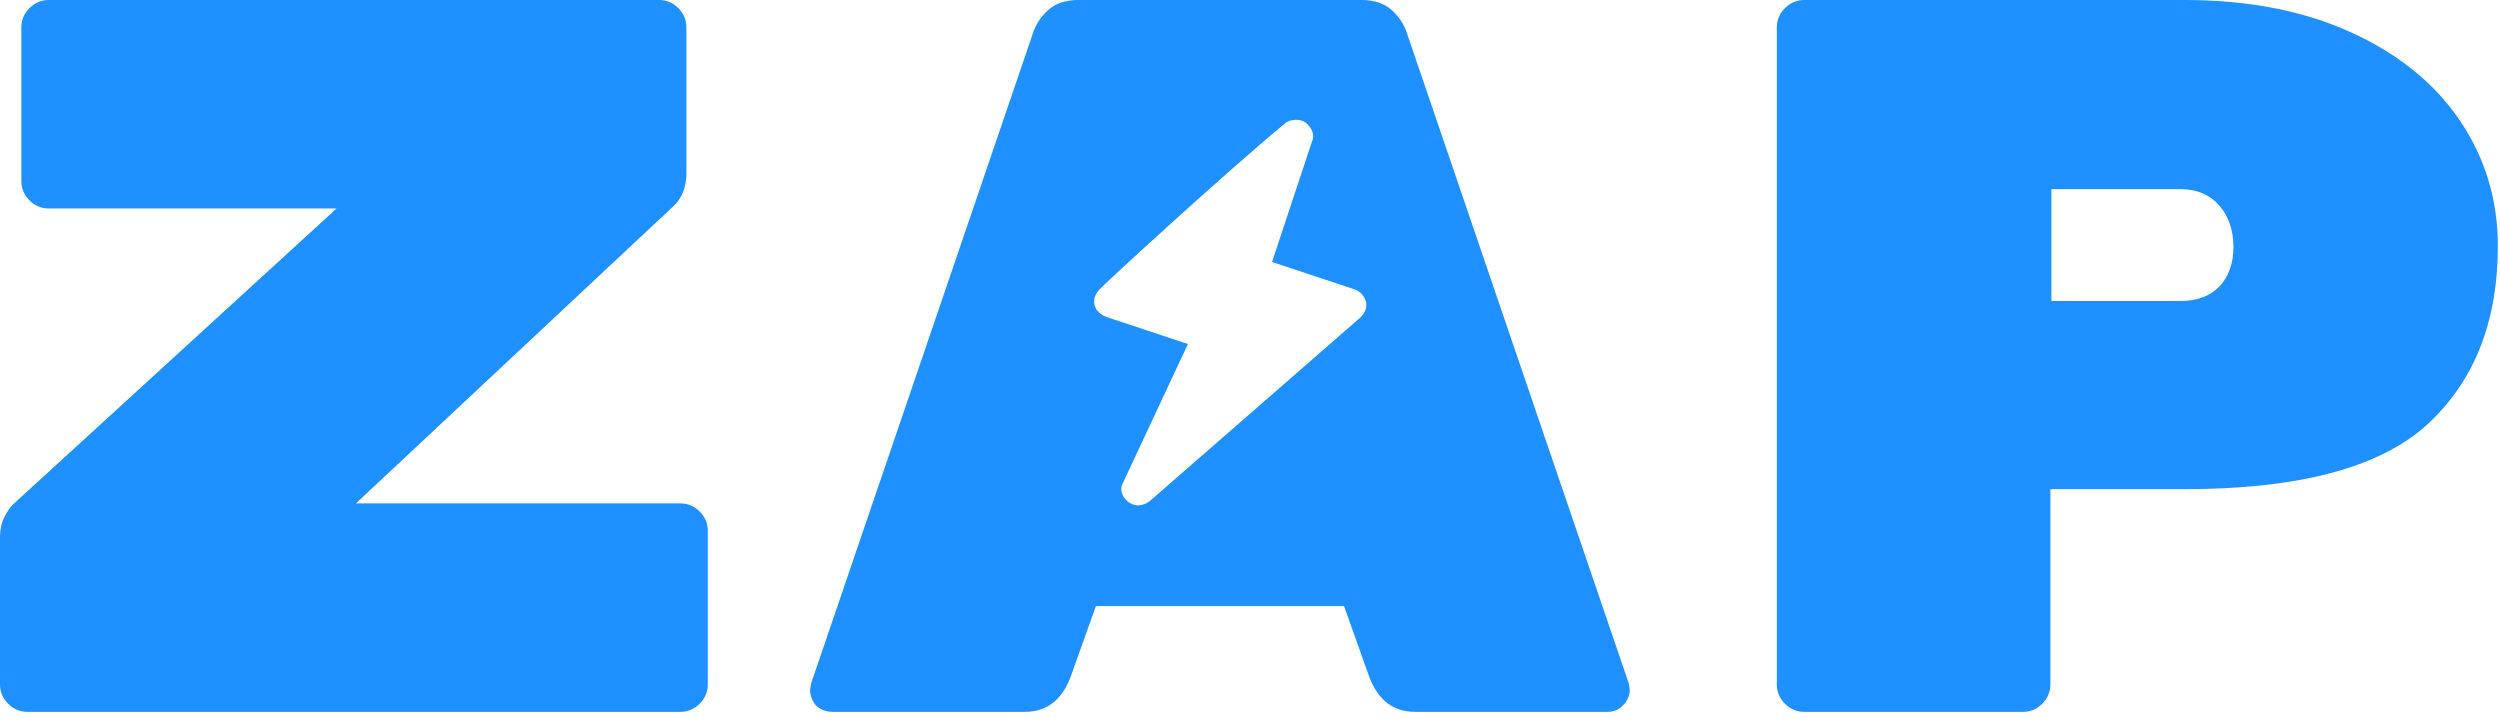
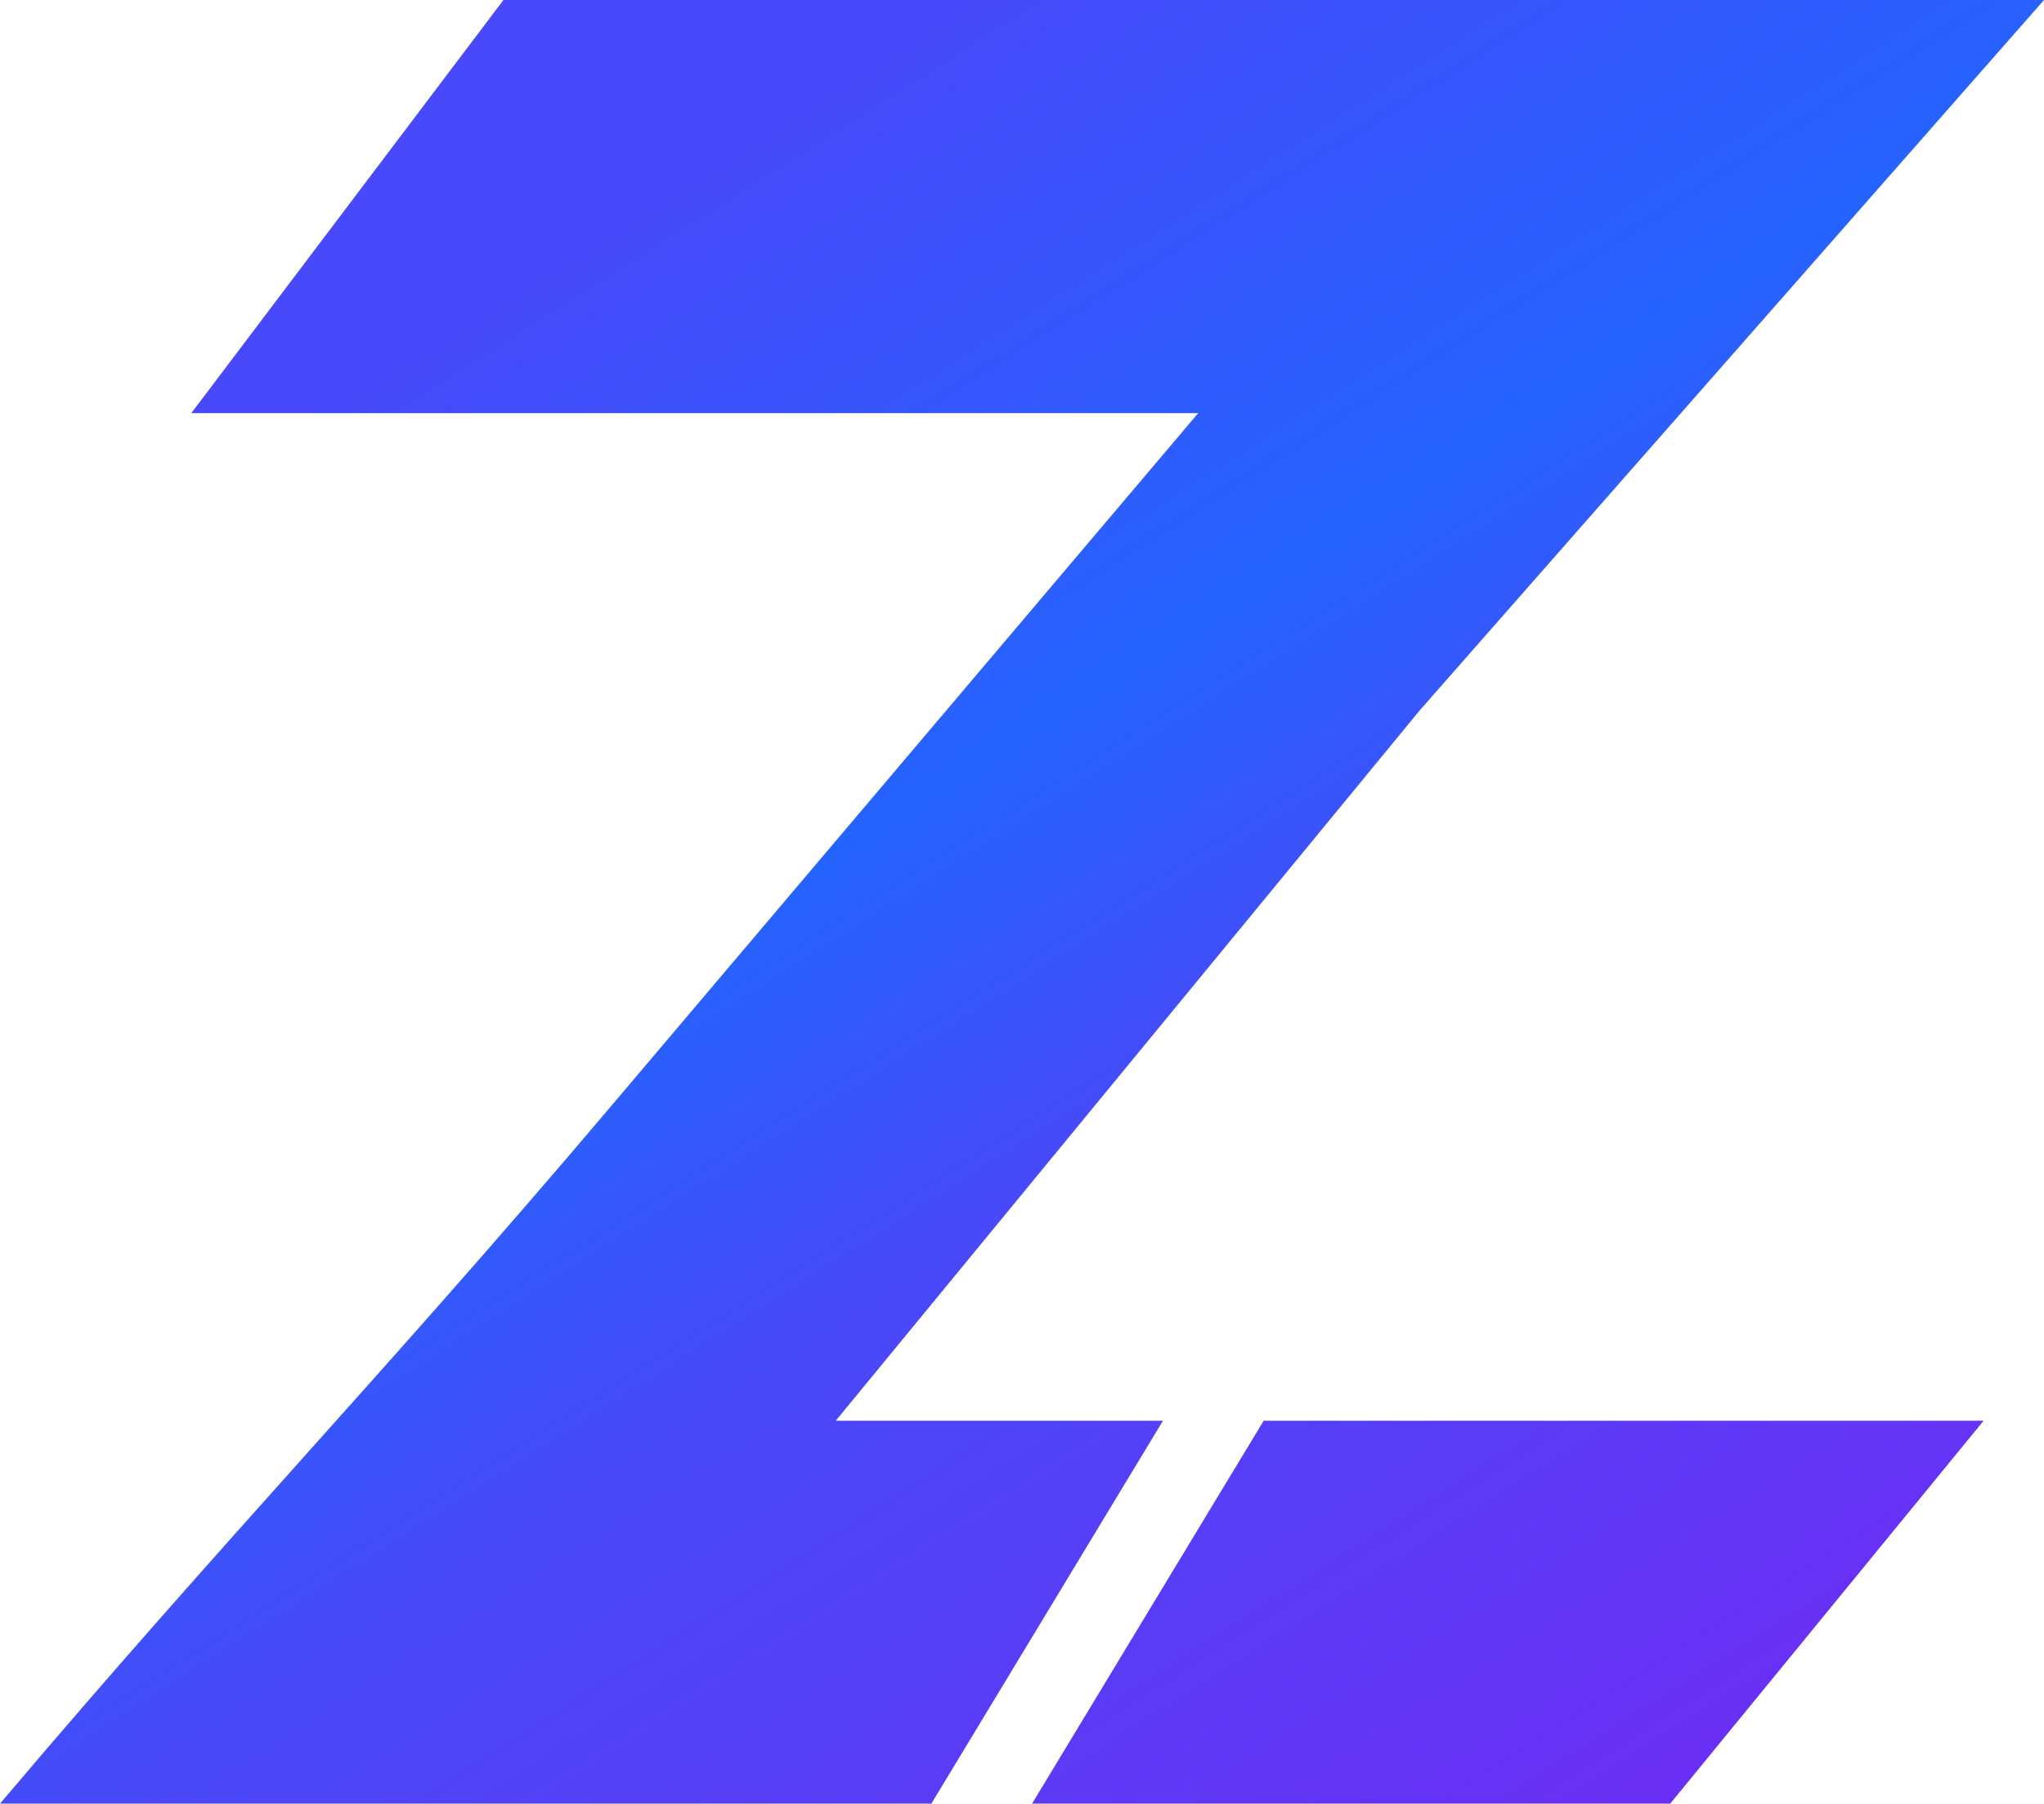
- <svg xmlns="http://www.w3.org/2000/svg" width="118" height="34" viewBox="0 0 118 34" fill="none">
-   <rect width="118" height="34" fill="#0000" />
-   <path d="M31.104 0C31.456 0 31.76 0.128 32.016 0.384C32.272 0.64 32.399 0.944 32.399 1.296V8.159C32.399 8.831 32.191 9.359 31.775 9.743L16.8 23.76H32.112C32.464 23.76 32.768 23.888 33.023 24.144C33.279 24.4 33.408 24.704 33.408 25.056V32.304C33.408 32.656 33.279 32.96 33.023 33.216C32.768 33.471 32.464 33.599 32.112 33.6H1.296C0.944 33.6 0.64 33.472 0.384 33.216C0.128 32.96 2.46297e-05 32.656 0 32.304V25.392C9.78061e-07 24.976 0.08 24.624 0.24 24.336C0.4 24.048 0.56 23.84 0.72 23.712L15.888 9.84H2.304C1.952 9.84 1.648 9.712 1.392 9.456C1.136 9.2 1.008 8.896 1.008 8.544V1.296C1.008 0.944 1.136 0.64 1.392 0.384C1.648 0.128 1.952 3.60139e-05 2.304 0H31.104ZM64.253 0C64.861 0 65.341 0.159 65.693 0.479C66.045 0.799 66.285 1.168 66.413 1.584L76.877 32.256L76.925 32.544C76.925 32.832 76.813 33.088 76.589 33.312C76.397 33.504 76.157 33.6 75.869 33.6H66.797C65.773 33.599 65.053 33.056 64.637 31.968L63.438 28.607H51.726L50.525 31.968C50.109 33.056 49.389 33.6 48.365 33.6H39.293C39.005 33.6 38.749 33.503 38.525 33.312C38.334 33.088 38.237 32.832 38.237 32.544L38.285 32.256L48.749 1.584C48.877 1.168 49.117 0.799 49.469 0.479C49.821 0.159 50.301 0 50.909 0H64.253ZM103.114 0C106.122 0 108.746 0.511 110.986 1.535C113.226 2.559 114.938 3.952 116.122 5.712C117.306 7.472 117.898 9.439 117.898 11.615C117.898 15.199 116.778 18.015 114.538 20.064C112.298 22.079 108.49 23.088 103.114 23.088H96.778V32.304C96.778 32.656 96.65 32.96 96.394 33.216C96.138 33.472 95.834 33.6 95.482 33.6H85.162C84.81 33.599 84.506 33.472 84.25 33.216C83.994 32.96 83.866 32.656 83.866 32.304V1.296C83.866 0.944 83.994 0.64 84.25 0.384C84.506 0.128 84.81 6.07502e-05 85.162 0H103.114ZM61.691 5.842C61.371 5.537 60.869 5.664 60.688 5.793C57.786 8.195 52.131 13.395 51.887 13.67C51.577 14.016 51.613 14.307 51.718 14.548C51.795 14.728 52.063 14.909 52.221 14.961L56.07 16.238L52.94 22.927C52.897 23.091 52.917 23.484 53.322 23.736C53.729 23.988 54.139 23.77 54.292 23.631L64.117 15.068C64.255 14.958 64.567 14.648 64.475 14.253C64.438 14.106 64.364 13.971 64.258 13.862C64.152 13.754 64.018 13.676 63.872 13.636L60.041 12.365L61.928 6.673C62.002 6.542 62.06 6.191 61.691 5.842ZM96.826 14.208H102.922C103.69 14.208 104.298 13.983 104.746 13.535C105.194 13.055 105.418 12.432 105.418 11.664C105.418 10.864 105.194 10.207 104.746 9.695C104.298 9.184 103.69 8.928 102.922 8.928H96.826V14.208Z" fill="#1E90FF" />
+ <svg xmlns="http://www.w3.org/2000/svg" width="450" height="397" viewBox="0 0 450 397" fill="none">
+   <path d="M183.99 312.721H256.034L205.049 397H0C50.643 337.237 83.47 303.73 134.113 243.966L263.793 90.933H42.118L110.837 0H450L312.562 156.36L183.99 312.721Z" fill="url(#paint0_linear_5_33)" />
+   <path d="M227.217 397L278.202 312.721H436.699L367.713 397H227.217Z" fill="url(#paint1_linear_5_33)" />
+   <defs>
+     <linearGradient id="paint0_linear_5_33" x1="118.596" y1="-1.109" x2="369.27" y2="392.449" gradientUnits="userSpaceOnUse">
+       <stop offset="0.1" stop-color="#4849FA" />
+       <stop offset="0.417" stop-color="#2563FF" />
+       <stop offset="0.603" stop-color="#4849F9" />
+       <stop offset="1" stop-color="#6A2FF4" />
+     </linearGradient>
+     <linearGradient id="paint1_linear_5_33" x1="118.596" y1="-1.109" x2="369.27" y2="392.449" gradientUnits="userSpaceOnUse">
+       <stop offset="0.1" stop-color="#4849FA" />
+       <stop offset="0.417" stop-color="#2563FF" />
+       <stop offset="0.603" stop-color="#4849F9" />
+       <stop offset="1" stop-color="#6A2FF4" />
+     </linearGradient>
+   </defs>
</svg>
